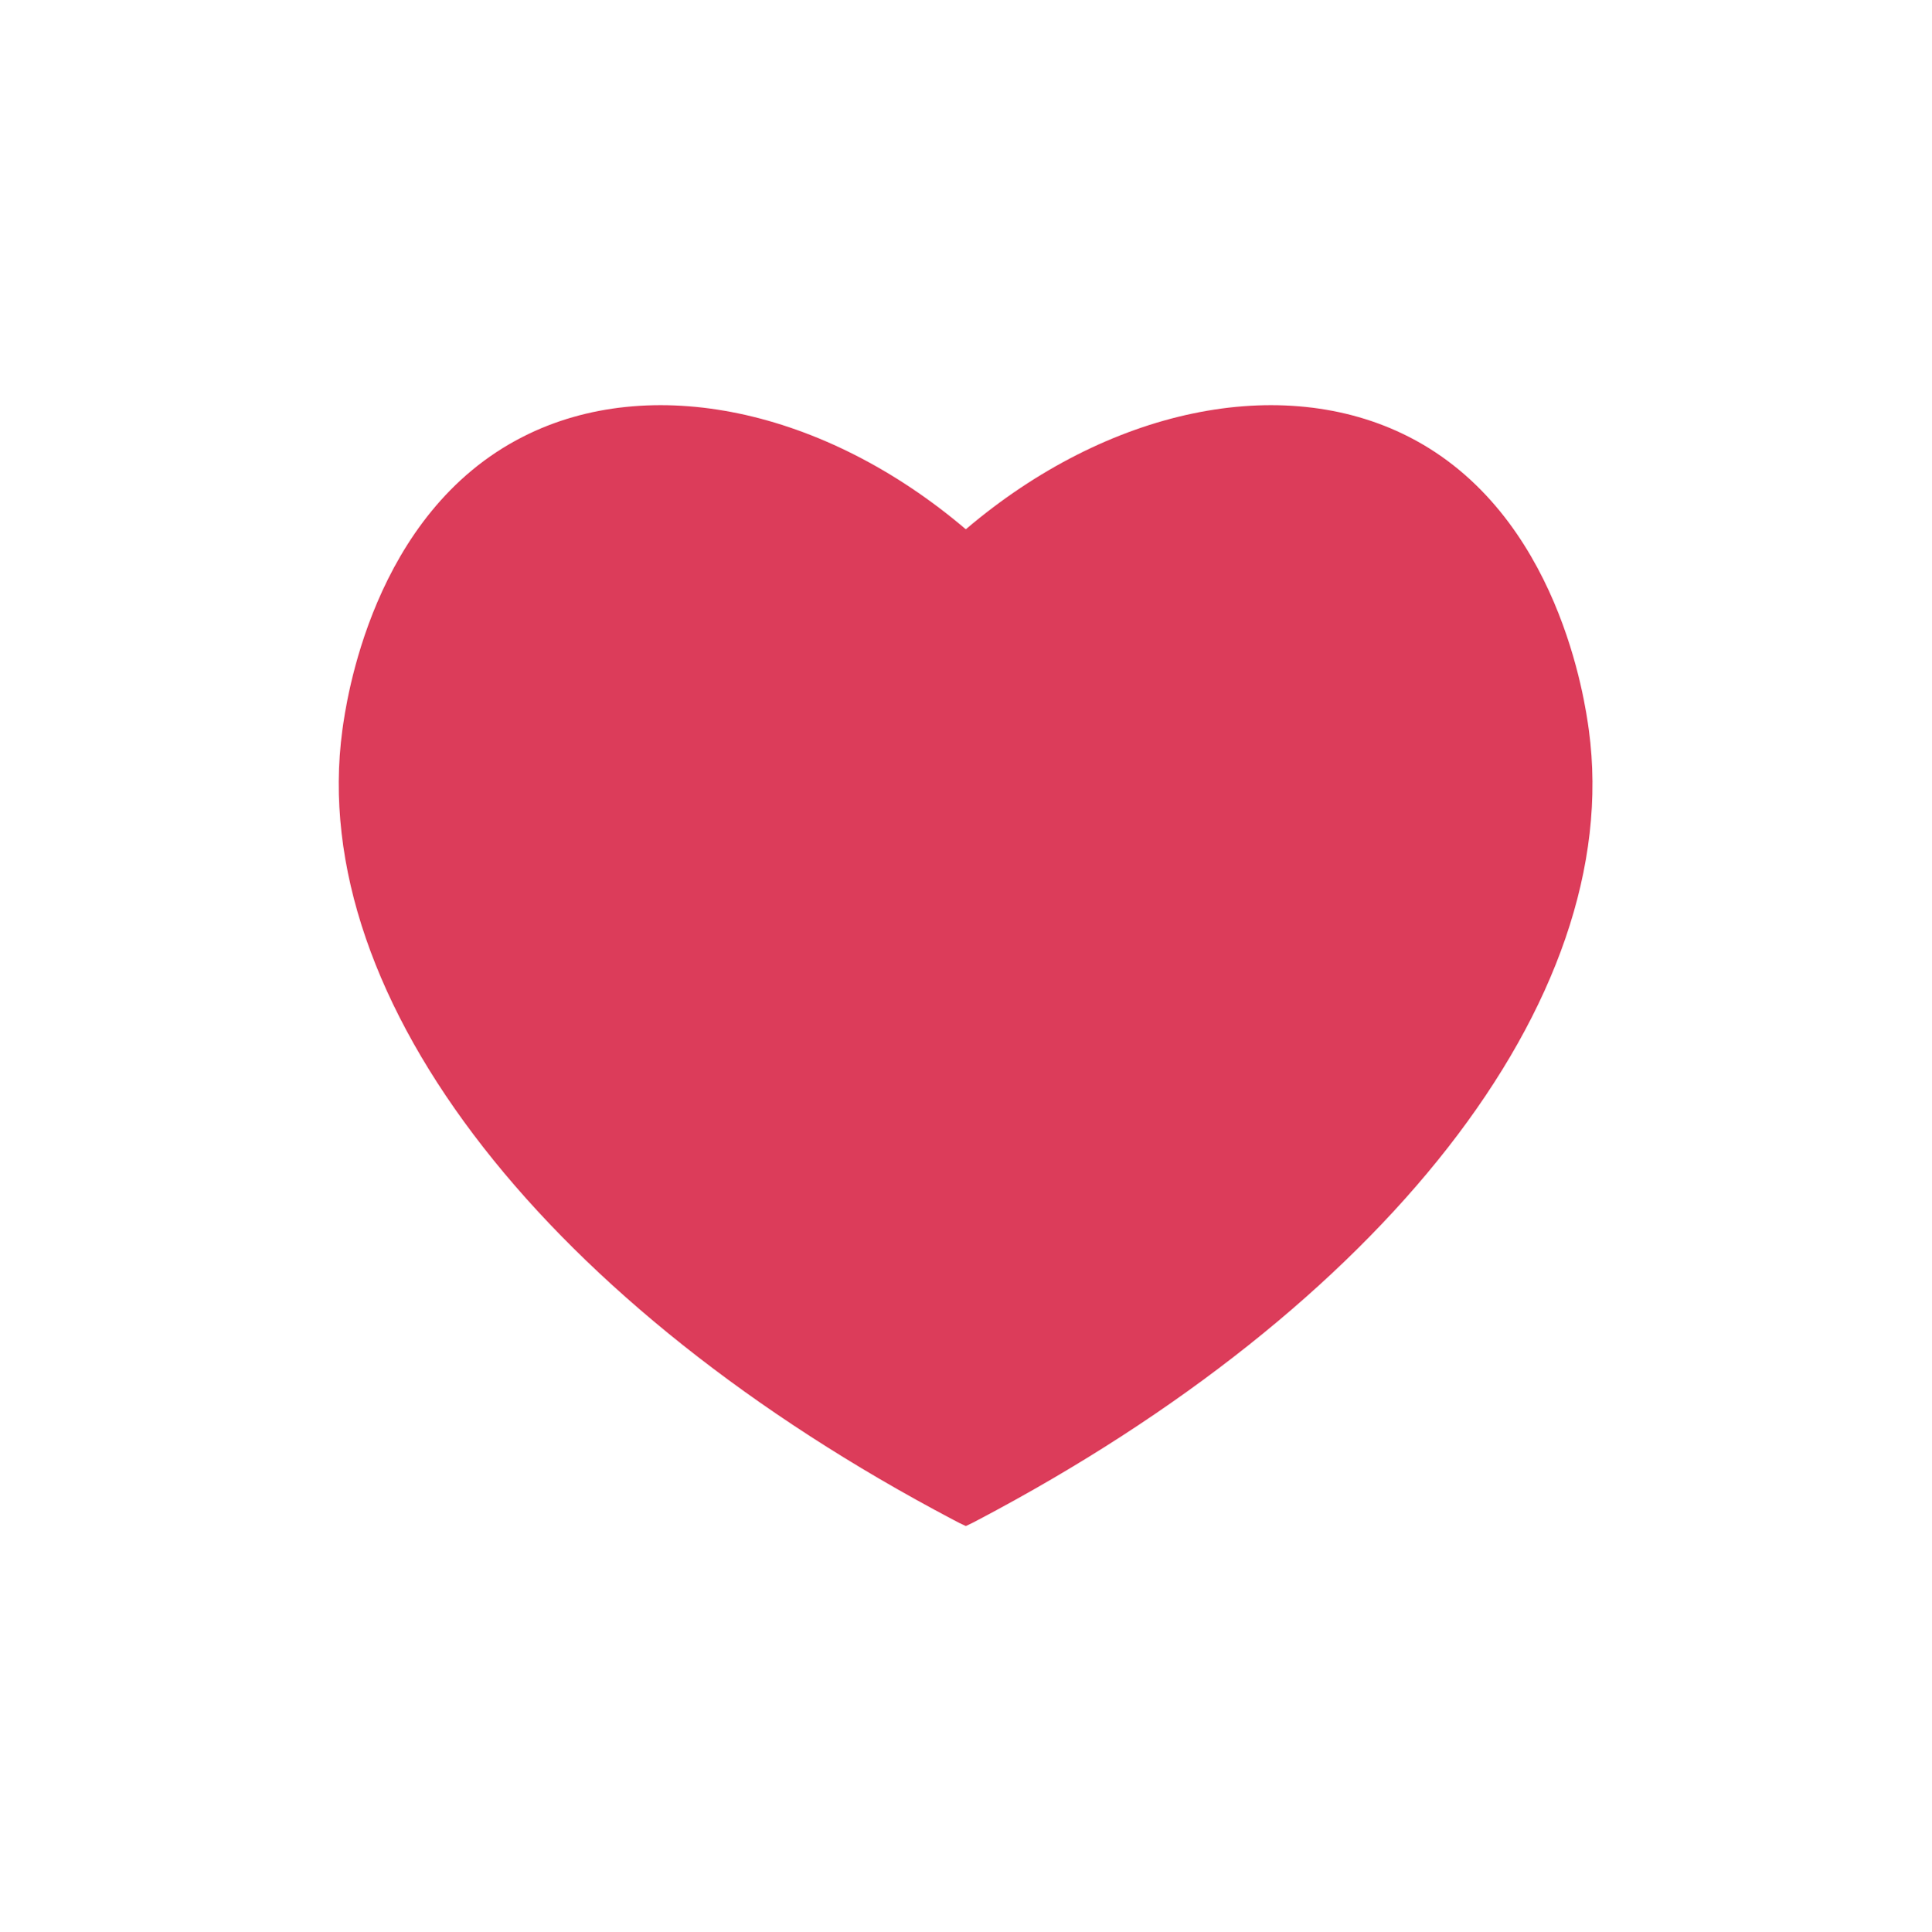
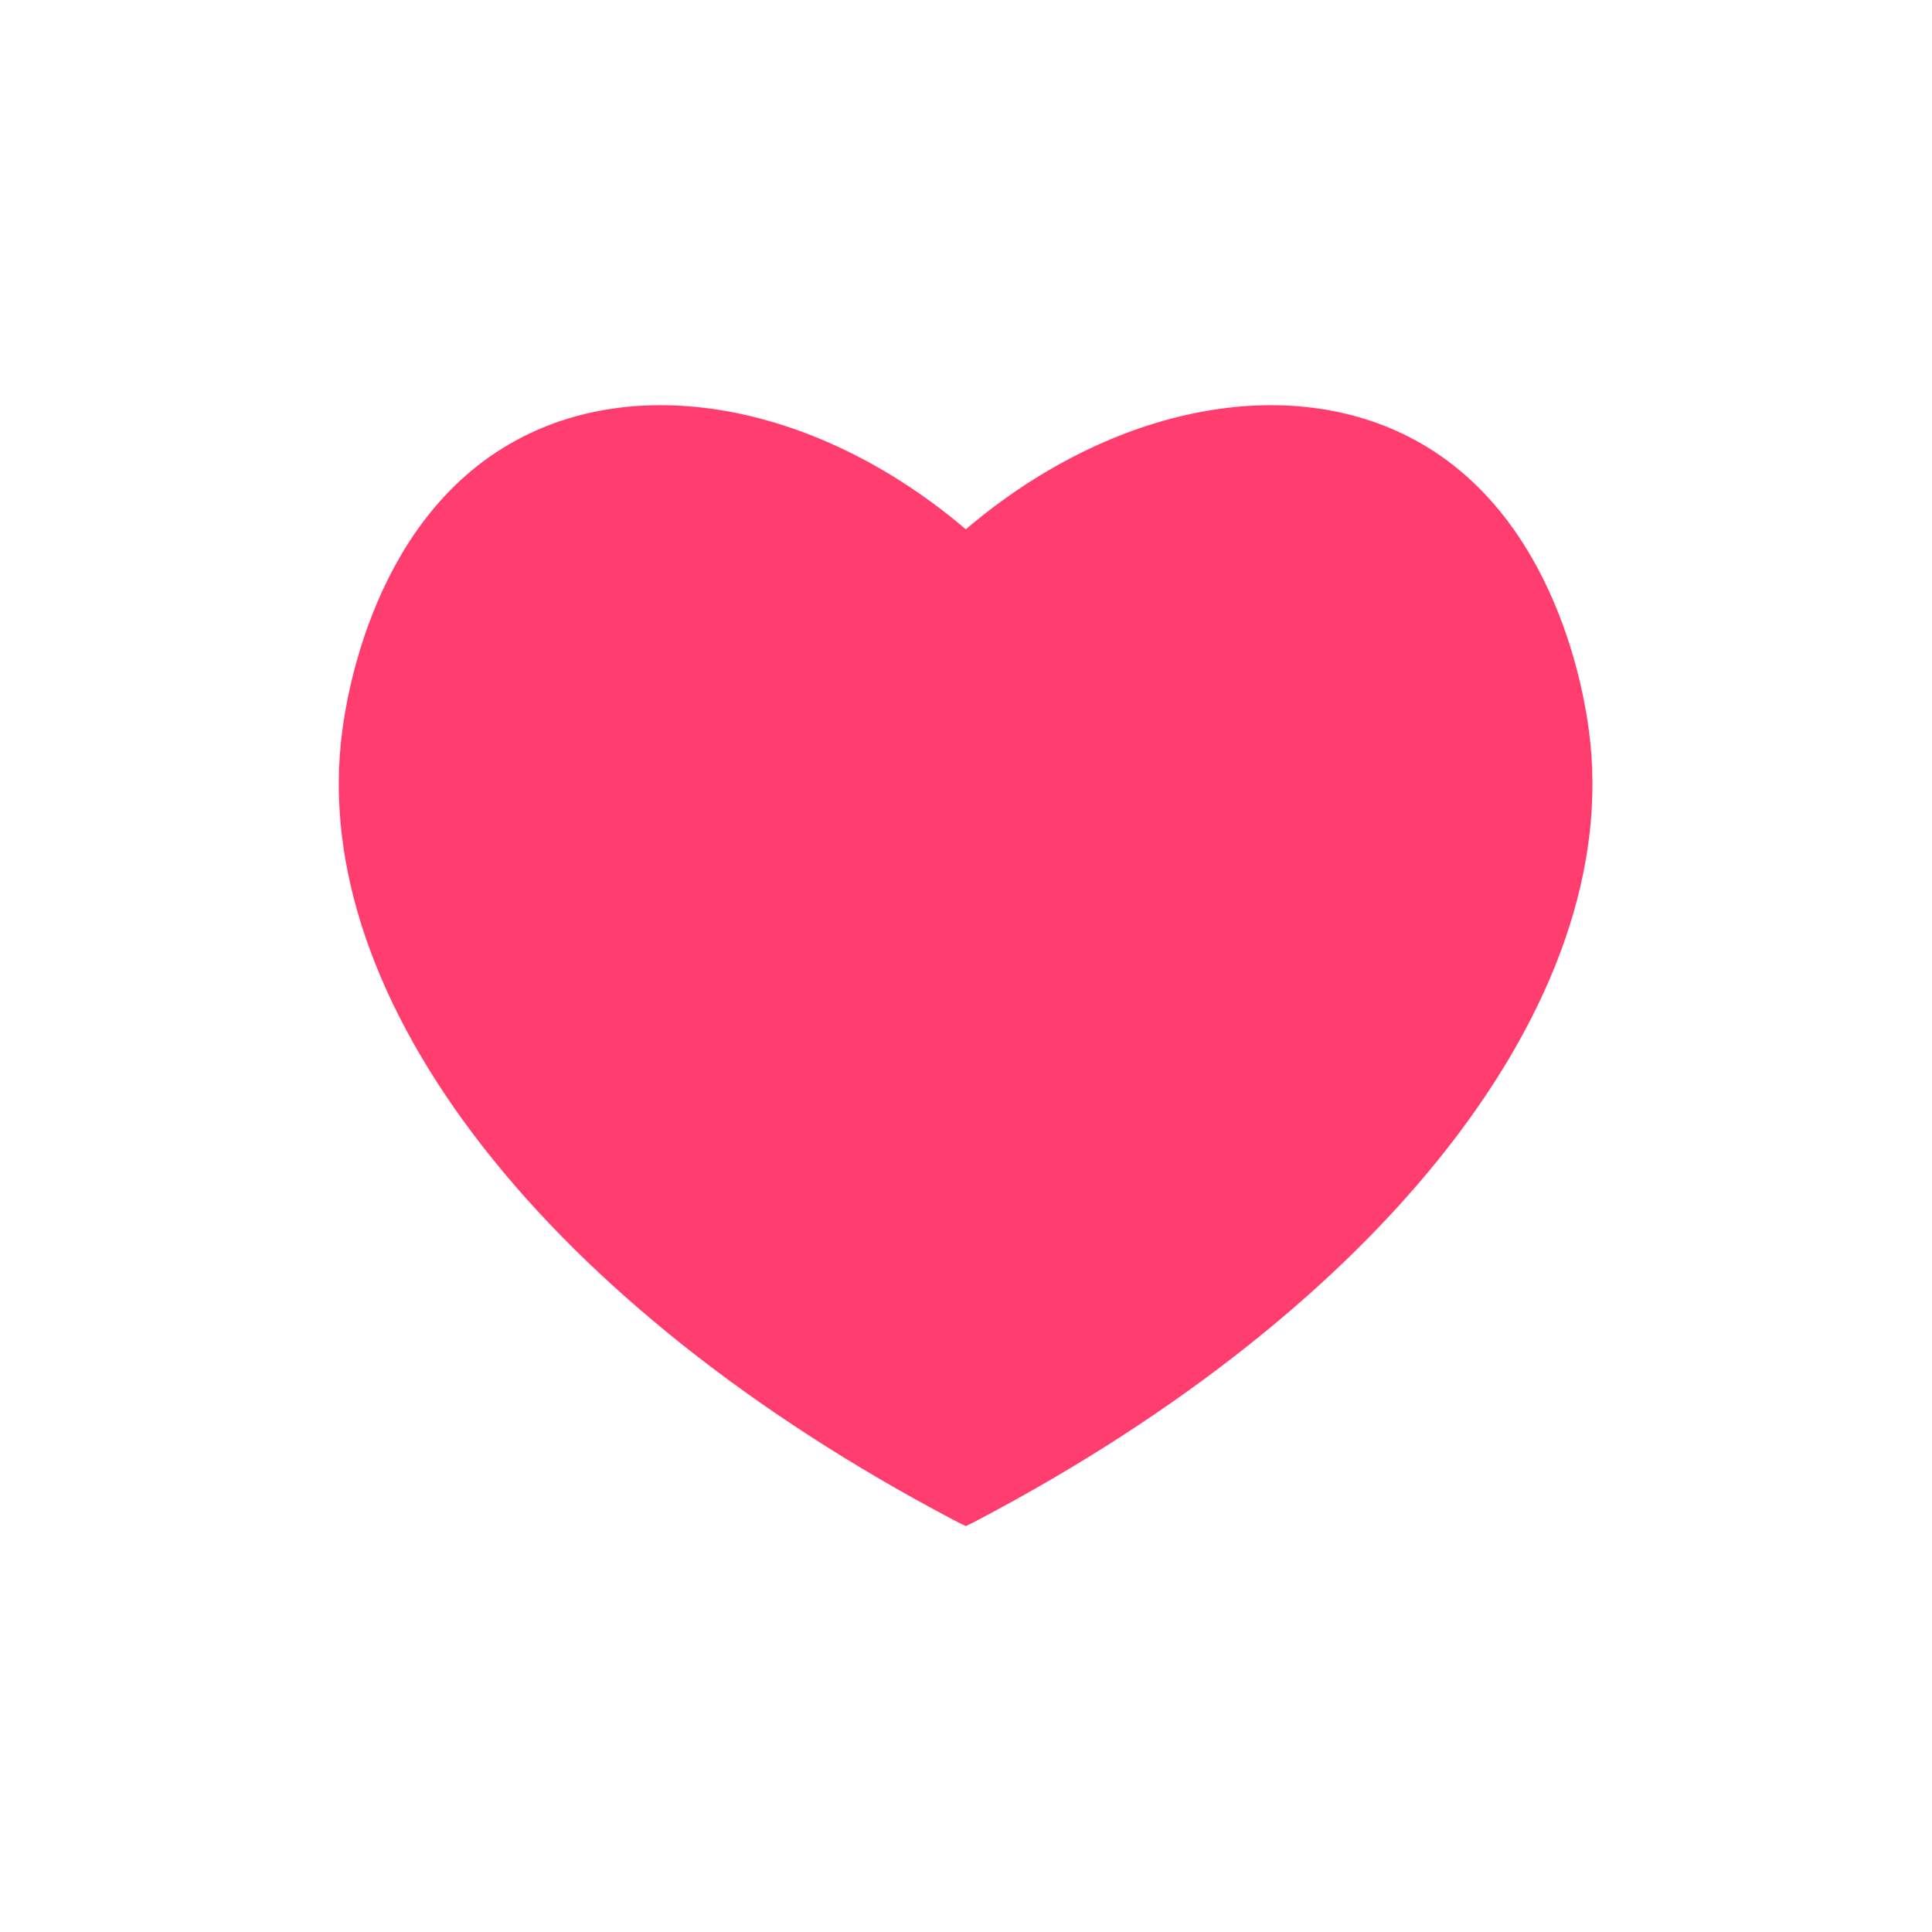
<svg xmlns="http://www.w3.org/2000/svg" id="Layer_1" data-name="Layer 1" width="2409.18" height="2409.18" viewBox="0 0 2409.18 2409.18">
  <defs>
    <style>
      .cls-1 {
-         fill: #dc3c5a;
+         fill: #FF3E6F;
      }
    </style>
  </defs>
  <path class="cls-1" d="M1221.133,1895.606c-5.604,3.054-10.693,5.601-16.292,8.146-5.598-2.544-10.687-5.092-16.292-8.146C688.199,1631.941,381.274,1249.677,427.079,910.681c4.585-33.087,36.647-270.282,225.492-365.975,158.3-80.424,375.137-35.121,552.27,115.545,177.133-150.667,393.97-195.969,552.27-115.545,188.336,95.693,220.397,332.889,224.983,365.975C2027.9,1249.677,1721.484,1631.941,1221.133,1895.606Z" />
</svg>
